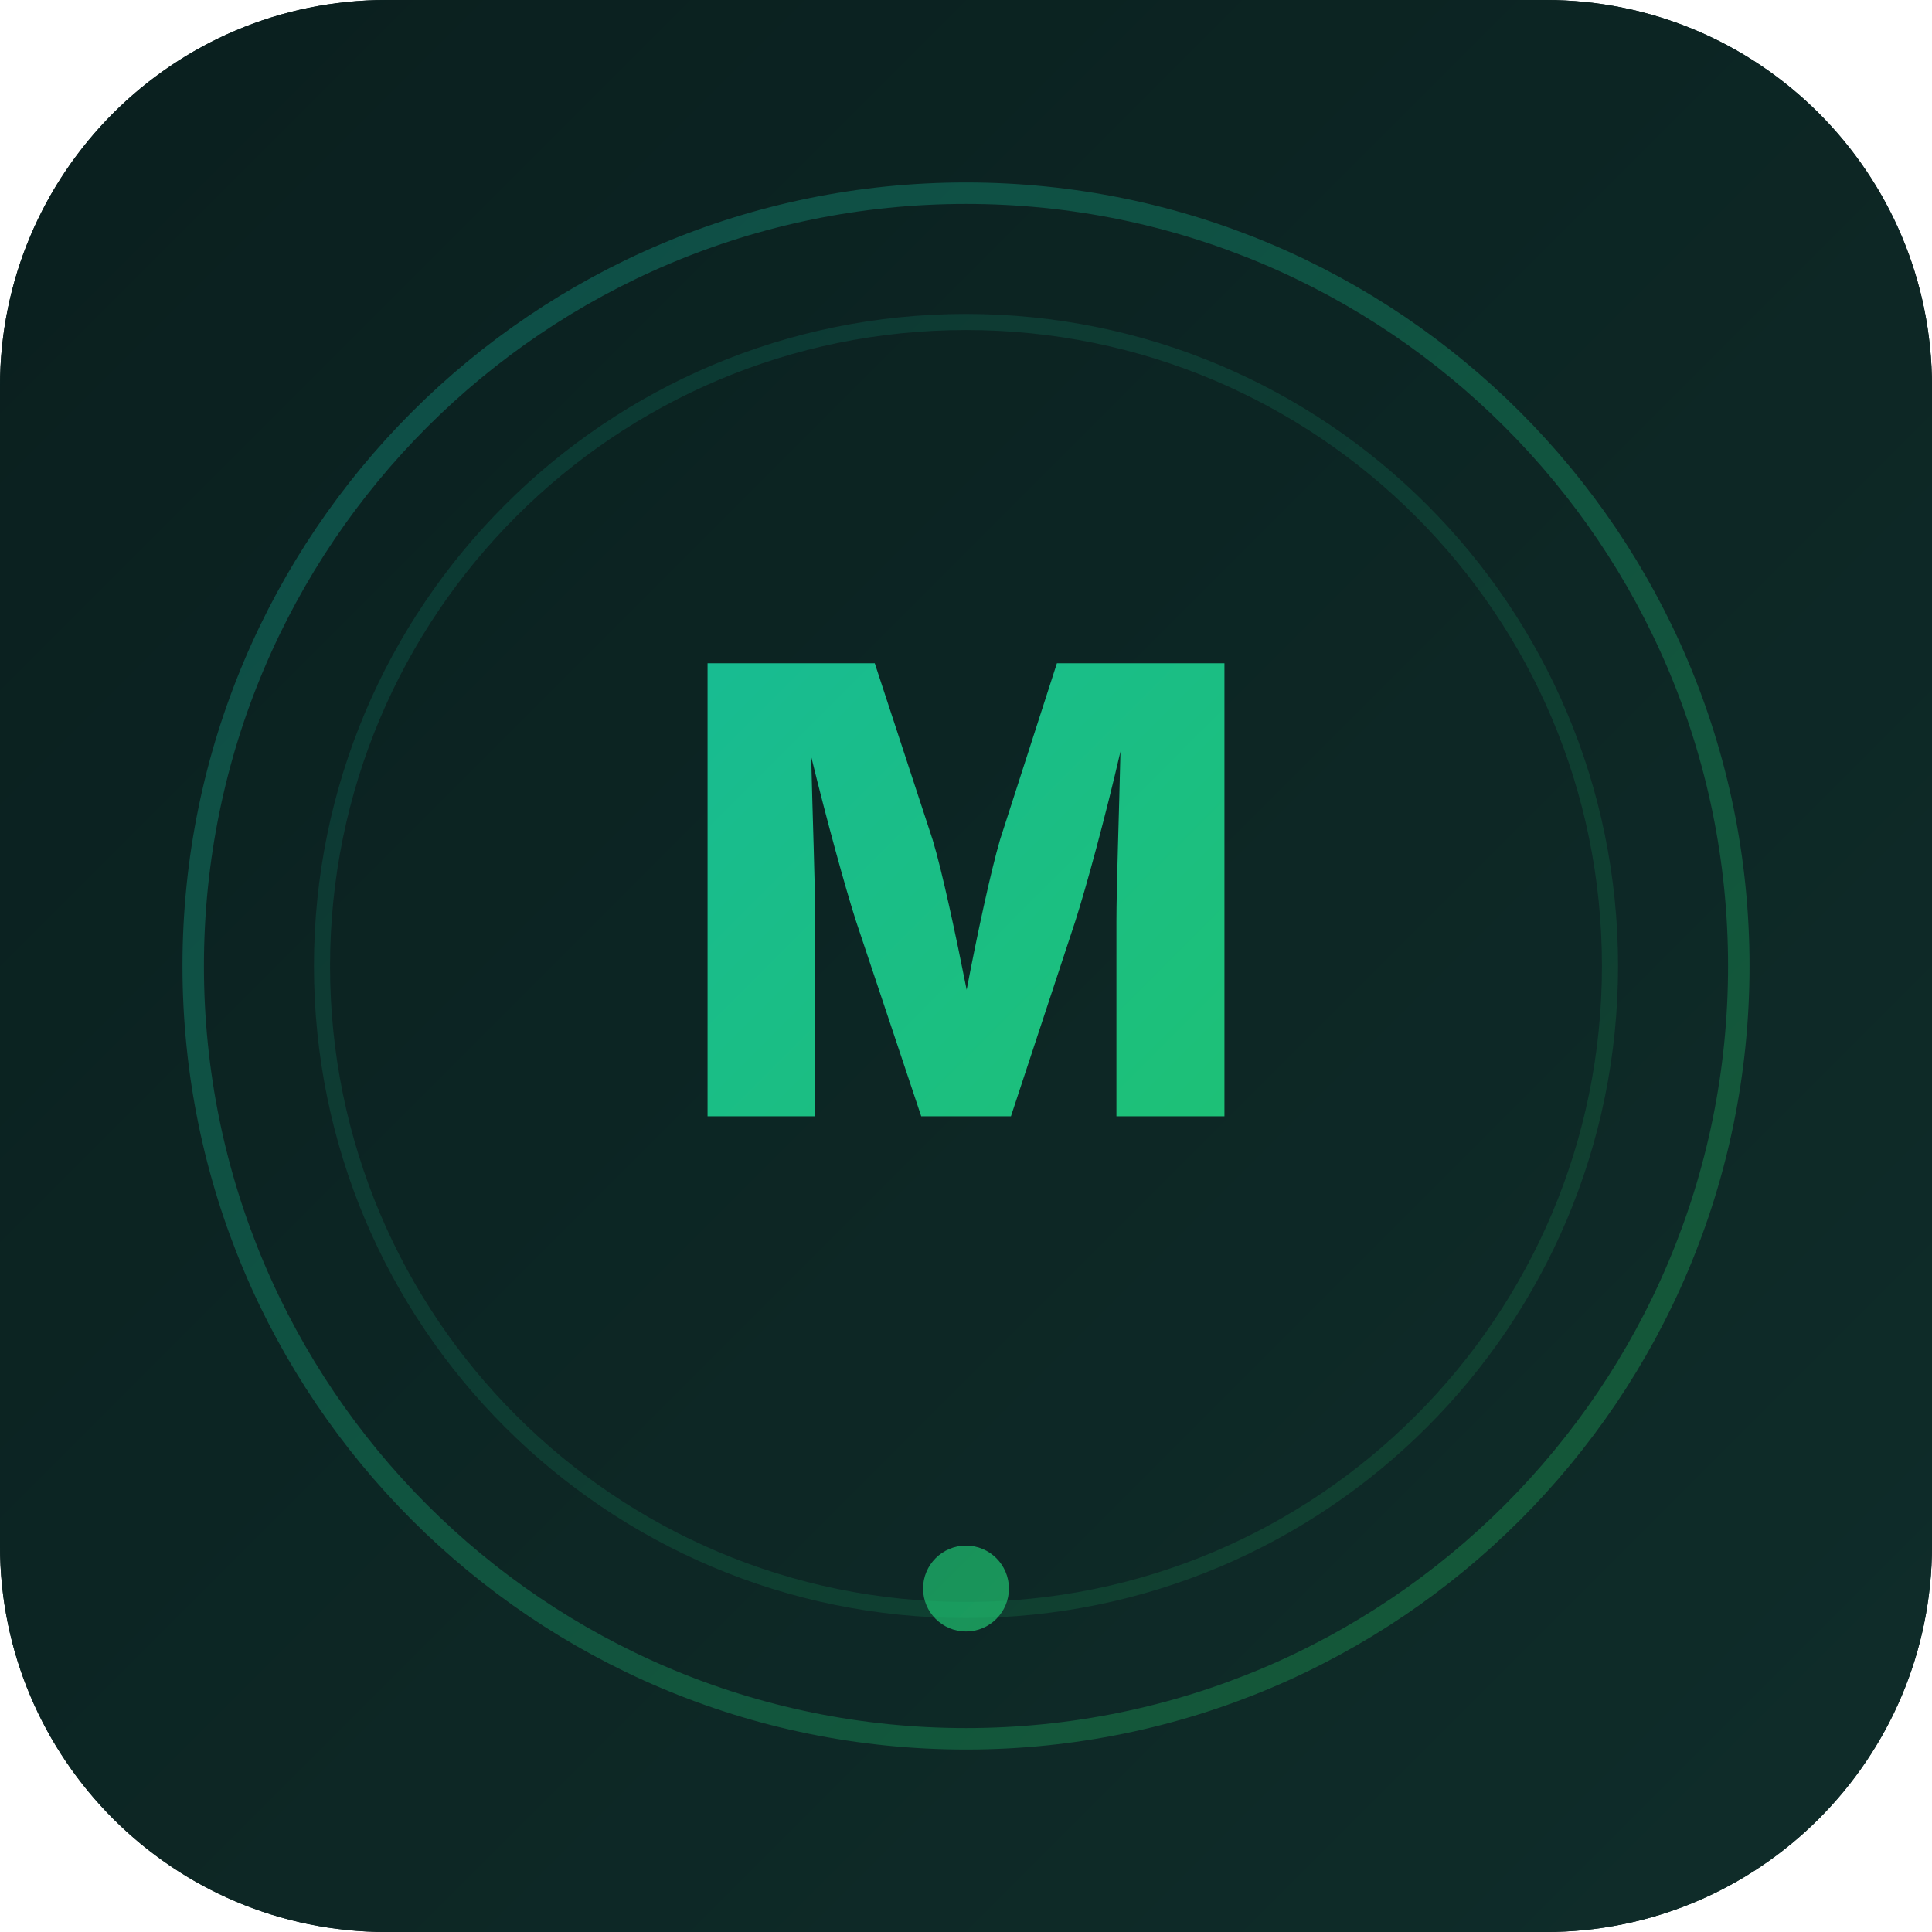
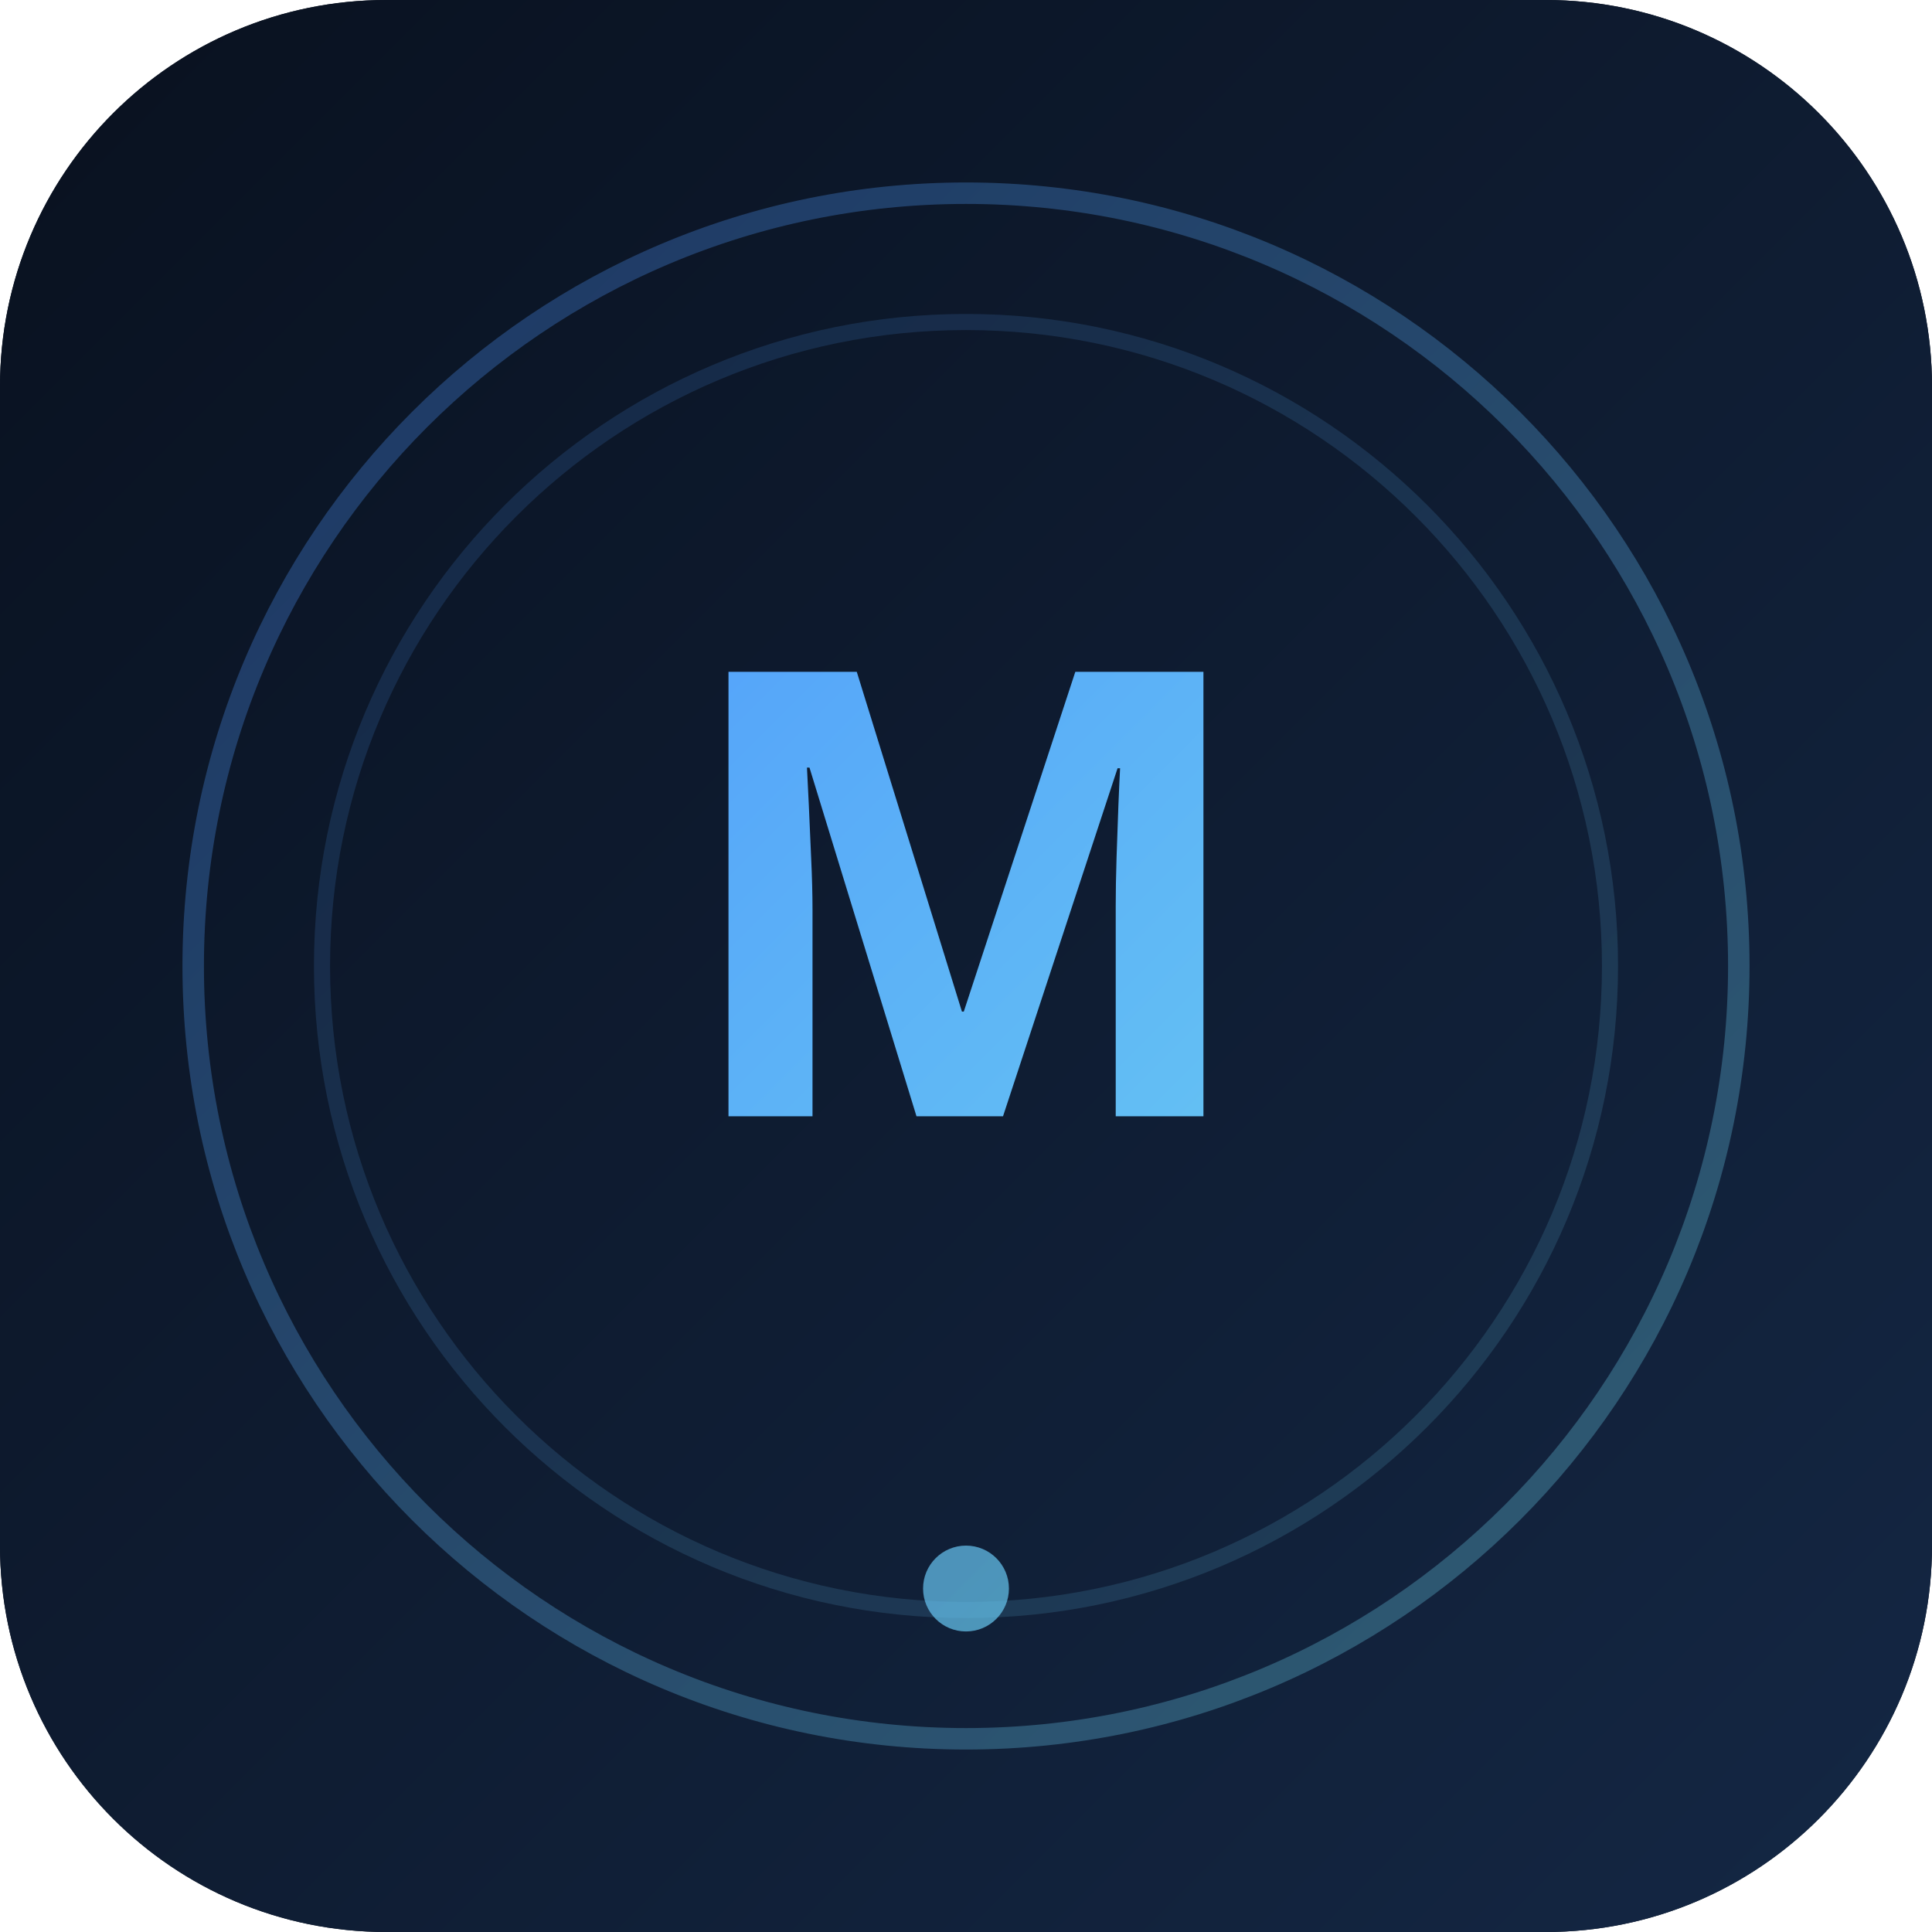
<svg xmlns="http://www.w3.org/2000/svg" width="180" height="180" viewBox="0 0 180 180" fill="none">
-   <rect width="180" height="180" rx="36" fill="#0a1f1e" />
+   <rect width="180" height="180" rx="36" fill="#09111f" />
  <rect width="180" height="180" rx="36" fill="url(#bg)" />
  <defs>
    <linearGradient id="bg" x1="0" y1="0" x2="180" y2="180" gradientUnits="userSpaceOnUse">
-       <stop offset="0%" stop-color="#0a1f1e" />
-       <stop offset="100%" stop-color="#0f2d2a" />
+       <stop offset="0%" stop-color="#09111f" />
+       <stop offset="100%" stop-color="#142744" />
    </linearGradient>
-     <linearGradient id="teal" x1="30" y1="30" x2="150" y2="150" gradientUnits="userSpaceOnUse">
-       <stop offset="0%" stop-color="#14B8A6" />
-       <stop offset="100%" stop-color="#22C55E" />
+     <linearGradient id="blue" x1="30" y1="30" x2="150" y2="150" gradientUnits="userSpaceOnUse">
+       <stop offset="0%" stop-color="#4b91ff" />
+       <stop offset="100%" stop-color="#70d8ed" />
    </linearGradient>
  </defs>
-   <circle cx="90" cy="90" r="72" stroke="url(#teal)" stroke-width="2" opacity="0.3" />
-   <circle cx="90" cy="90" r="60" stroke="url(#teal)" stroke-width="1.5" opacity="0.15" />
-   <text x="90" y="104" font-family="Inter, Arial, sans-serif" font-size="58" font-weight="800" text-anchor="middle" fill="url(#teal)">M</text>
-   <circle cx="90" cy="148" r="4" fill="url(#teal)" opacity="0.7" />
+   <circle cx="90" cy="90" r="72" stroke="url(#blue)" stroke-width="2" opacity="0.3" />
+   <circle cx="90" cy="90" r="60" stroke="url(#blue)" stroke-width="1.5" opacity="0.15" />
+   <text x="90" y="104" font-family="Manrope, sans-serif" font-size="58" font-weight="800" text-anchor="middle" fill="url(#blue)">M</text>
+   <circle cx="90" cy="148" r="4" fill="url(#blue)" opacity="0.7" />
</svg>
